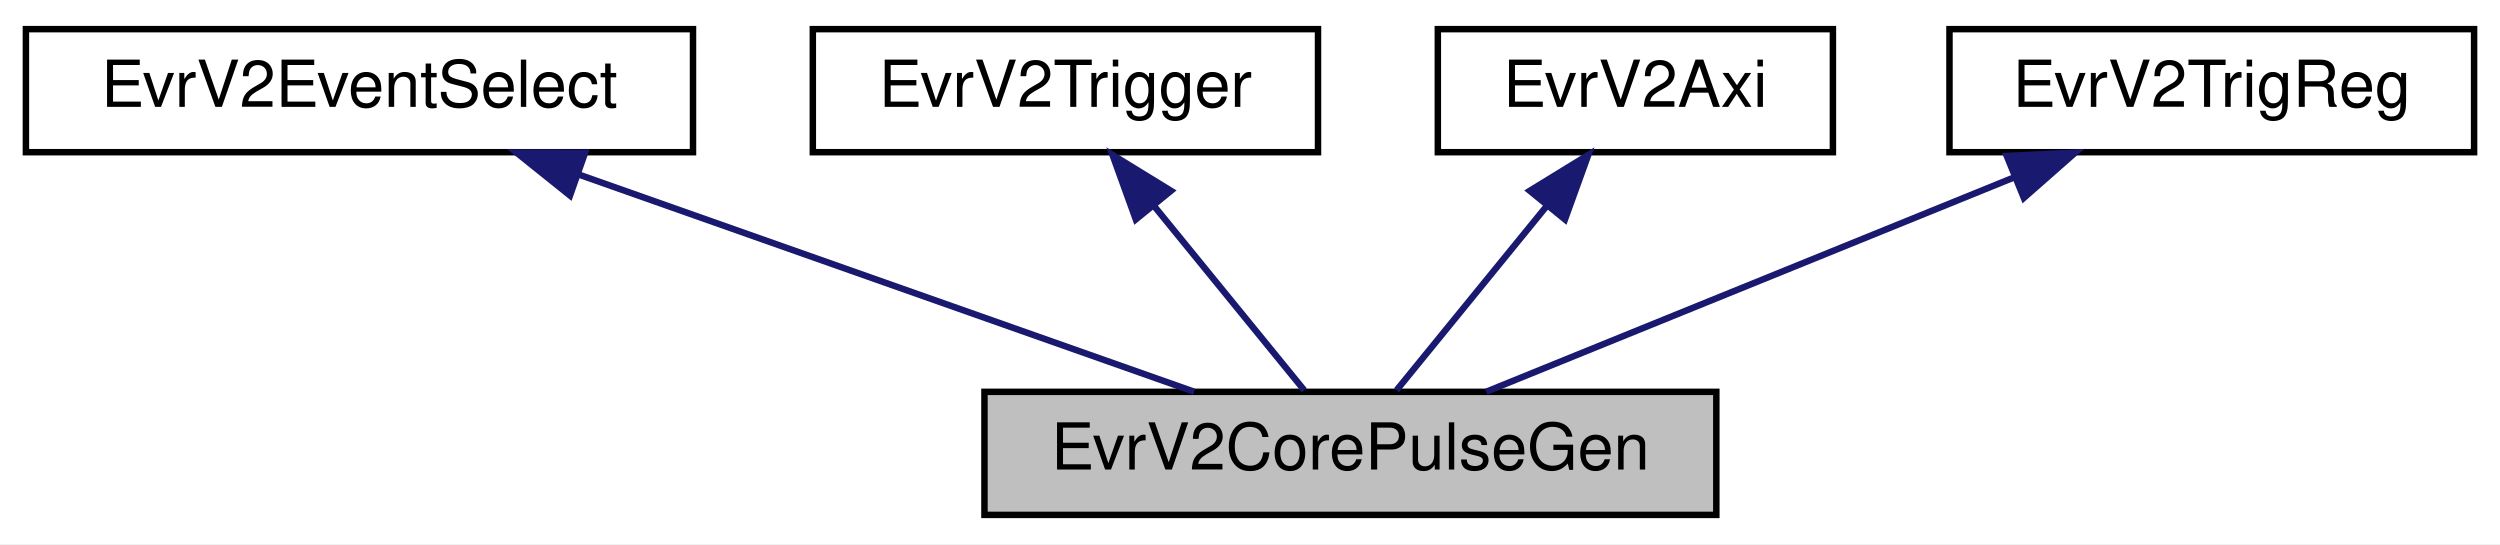
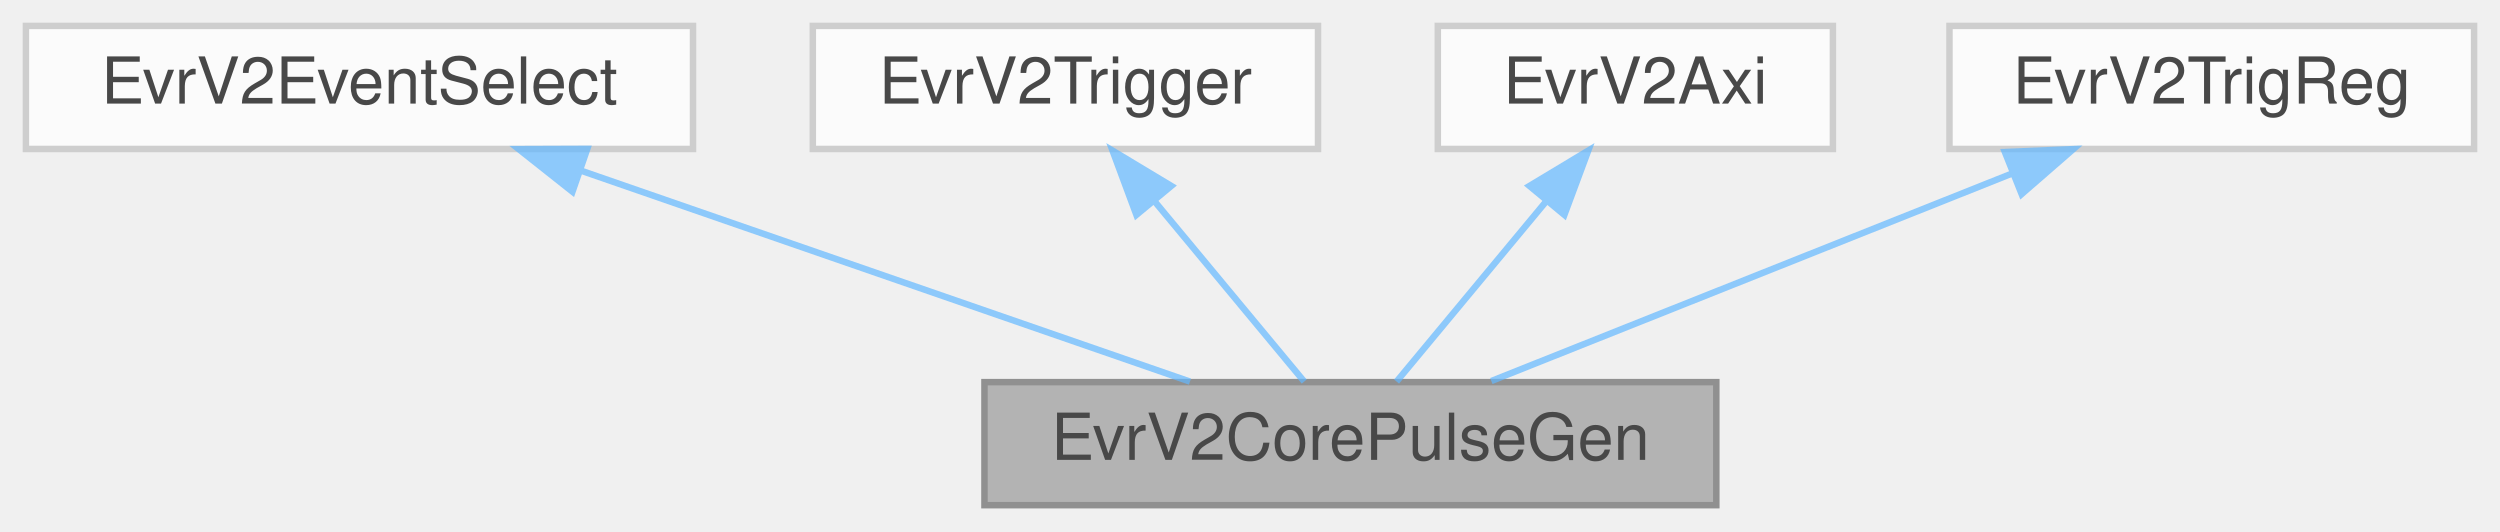
- <svg xmlns="http://www.w3.org/2000/svg" xmlns:xlink="http://www.w3.org/1999/xlink" width="386pt" height="84pt" viewBox="0.00 0.00 386.00 84.00">
-   <g id="graph0" class="graph" transform="scale(1 1) rotate(0) translate(4 80)">
-     <polygon fill="white" stroke="transparent" points="-4,4 -4,-80 382,-80 382,4 -4,4" />
-     <g id="node1" class="node">
-       <g id="a_node1">
-         <a xlink:title=" ">
-           <polygon fill="#bfbfbf" stroke="black" points="148,-0.5 148,-19.5 261,-19.5 261,-0.5 148,-0.5" />
-           <text text-anchor="middle" x="204.5" y="-7.5" font-family="Helvetica,sans-Serif" font-size="10.00">EvrV2CorePulseGen</text>
-         </a>
+ <svg xmlns="http://www.w3.org/2000/svg" xmlns:xlink="http://www.w3.org/1999/xlink" width="386pt" height="82pt" viewBox="0.00 0.00 386.00 82.00">
+   <svg id="main" version="1.1" xml:space="preserve">
+     <style type="text/css">
+ .node, .edge {opacity: 0.7;}
+ .node.selected, .edge.selected {opacity: 1;}
+ .edge:hover path { stroke: red; }
+ .edge:hover polygon { stroke: red; fill: red; }
+ </style>
+     <svg id="graph" class="graph">
+       <g id="graph0" class="graph" transform="scale(1 1) rotate(0) translate(4 78)">
+         <g id="Node000001" class="node">
+           <g id="a_Node000001">
+             <a xlink:title=" ">
+               <polygon fill="#999999" stroke="#666666" points="261,-19 148,-19 148,0 261,0 261,-19" />
+               <text text-anchor="middle" x="204.5" y="-7" font-family="Helvetica,sans-Serif" font-size="10.00">EvrV2CorePulseGen</text>
+             </a>
+           </g>
+         </g>
+         <g id="Node000002" class="node">
+           <g id="a_Node000002">
+             <a xlink:href="classEvrV2EventSelect.html" target="_top" xlink:title=" ">
+               <polygon fill="white" stroke="#bfbfbf" points="103,-74 0,-74 0,-55 103,-55 103,-74" />
+               <text text-anchor="middle" x="51.5" y="-62" font-family="Helvetica,sans-Serif" font-size="10.00">EvrV2EventSelect</text>
+             </a>
+           </g>
+         </g>
+         <g id="edge1_Node000001_Node000002" class="edge">
+           <g id="a_edge1_Node000001_Node000002">
+             <a xlink:title=" ">
+               <path fill="none" stroke="#63b8ff" d="M85.65,-51.67C114.18,-41.79 154.19,-27.93 179.73,-19.08" />
+               <polygon fill="#63b8ff" stroke="#63b8ff" points="84.39,-48.4 76.08,-54.98 86.68,-55.02 84.39,-48.4" />
+             </a>
+           </g>
+         </g>
+         <g id="Node000003" class="node">
+           <g id="a_Node000003">
+             <a xlink:href="classEvrV2Trigger.html" target="_top" xlink:title=" ">
+               <polygon fill="white" stroke="#bfbfbf" points="199.5,-74 121.5,-74 121.5,-55 199.5,-55 199.5,-74" />
+               <text text-anchor="middle" x="160.5" y="-62" font-family="Helvetica,sans-Serif" font-size="10.00">EvrV2Trigger</text>
+             </a>
+           </g>
+         </g>
+         <g id="edge2_Node000001_Node000003" class="edge">
+           <g id="a_edge2_Node000001_Node000003">
+             <a xlink:title=" ">
+               <path fill="none" stroke="#63b8ff" d="M174.23,-46.96C181.9,-37.72 191.13,-26.6 197.37,-19.09" />
+               <polygon fill="#63b8ff" stroke="#63b8ff" points="171.46,-44.82 167.77,-54.75 176.85,-49.29 171.46,-44.82" />
+             </a>
+           </g>
+         </g>
+         <g id="Node000004" class="node">
+           <g id="a_Node000004">
+             <a xlink:href="classEvrV2Axi.html" target="_top" xlink:title=" ">
+               <polygon fill="white" stroke="#bfbfbf" points="279,-74 218,-74 218,-55 279,-55 279,-74" />
+               <text text-anchor="middle" x="248.5" y="-62" font-family="Helvetica,sans-Serif" font-size="10.00">EvrV2Axi</text>
+             </a>
+           </g>
+         </g>
+         <g id="edge3_Node000001_Node000004" class="edge">
+           <g id="a_edge3_Node000001_Node000004">
+             <a xlink:title=" ">
+               <path fill="none" stroke="#63b8ff" d="M234.77,-46.96C227.1,-37.72 217.87,-26.6 211.63,-19.09" />
+               <polygon fill="#63b8ff" stroke="#63b8ff" points="232.15,-49.29 241.23,-54.75 237.54,-44.82 232.15,-49.29" />
+             </a>
+           </g>
+         </g>
+         <g id="Node000005" class="node">
+           <g id="a_Node000005">
+             <a xlink:href="classEvrV2TrigReg.html" target="_top" xlink:title=" ">
+               <polygon fill="white" stroke="#bfbfbf" points="378,-74 297,-74 297,-55 378,-55 378,-74" />
+               <text text-anchor="middle" x="337.5" y="-62" font-family="Helvetica,sans-Serif" font-size="10.00">EvrV2TrigReg</text>
+             </a>
+           </g>
+         </g>
+         <g id="edge4_Node000001_Node000005" class="edge">
+           <g id="a_edge4_Node000001_Node000005">
+             <a xlink:title=" ">
+               <path fill="none" stroke="#63b8ff" d="M306.53,-51.16C281.91,-41.35 248.09,-27.87 226.26,-19.17" />
+               <polygon fill="#63b8ff" stroke="#63b8ff" points="305.55,-54.53 316.13,-54.98 308.14,-48.03 305.55,-54.53" />
+             </a>
+           </g>
+         </g>
      </g>
-     </g>
-     <g id="node2" class="node">
-       <g id="a_node2">
-         <a xlink:href="classEvrV2EventSelect.html" target="_top" xlink:title=" ">
-           <polygon fill="white" stroke="black" points="0,-56.5 0,-75.5 103,-75.5 103,-56.5 0,-56.5" />
-           <text text-anchor="middle" x="51.5" y="-63.5" font-family="Helvetica,sans-Serif" font-size="10.00">EvrV2EventSelect</text>
-         </a>
-       </g>
-     </g>
-     <g id="edge1" class="edge">
-       <path fill="none" stroke="midnightblue" d="M85.39,-53.04C114.18,-42.88 154.79,-28.55 180.37,-19.52" />
-       <polygon fill="midnightblue" stroke="midnightblue" points="84.01,-49.81 75.74,-56.44 86.34,-56.42 84.01,-49.81" />
-     </g>
-     <g id="node3" class="node">
-       <g id="a_node3">
-         <a xlink:href="classEvrV2Trigger.html" target="_top" xlink:title=" ">
-           <polygon fill="white" stroke="black" points="121.5,-56.5 121.5,-75.5 199.5,-75.5 199.5,-56.5 121.5,-56.5" />
-           <text text-anchor="middle" x="160.5" y="-63.5" font-family="Helvetica,sans-Serif" font-size="10.00">EvrV2Trigger</text>
-         </a>
-       </g>
-     </g>
-     <g id="edge2" class="edge">
-       <path fill="none" stroke="midnightblue" d="M174.23,-48.14C181.9,-38.74 191.13,-27.4 197.37,-19.75" />
-       <polygon fill="midnightblue" stroke="midnightblue" points="171.37,-46.12 167.77,-56.08 176.8,-50.54 171.37,-46.12" />
-     </g>
-     <g id="node4" class="node">
-       <g id="a_node4">
-         <a xlink:href="classEvrV2Axi.html" target="_top" xlink:title=" ">
-           <polygon fill="white" stroke="black" points="218,-56.5 218,-75.5 279,-75.5 279,-56.5 218,-56.5" />
-           <text text-anchor="middle" x="248.5" y="-63.5" font-family="Helvetica,sans-Serif" font-size="10.00">EvrV2Axi</text>
-         </a>
-       </g>
-     </g>
-     <g id="edge3" class="edge">
-       <path fill="none" stroke="midnightblue" d="M234.77,-48.14C227.1,-38.74 217.87,-27.4 211.63,-19.75" />
-       <polygon fill="midnightblue" stroke="midnightblue" points="232.2,-50.54 241.23,-56.08 237.63,-46.12 232.2,-50.54" />
-     </g>
-     <g id="node5" class="node">
-       <g id="a_node5">
-         <a xlink:href="classEvrV2TrigReg.html" target="_top" xlink:title=" ">
-           <polygon fill="white" stroke="black" points="297,-56.5 297,-75.5 378,-75.5 378,-56.5 297,-56.5" />
-           <text text-anchor="middle" x="337.5" y="-63.5" font-family="Helvetica,sans-Serif" font-size="10.00">EvrV2TrigReg</text>
-         </a>
-       </g>
-     </g>
-     <g id="edge4" class="edge">
-       <path fill="none" stroke="midnightblue" d="M307.05,-52.64C282.09,-42.5 247.42,-28.43 225.48,-19.52" />
-       <polygon fill="midnightblue" stroke="midnightblue" points="305.84,-55.92 316.43,-56.44 308.48,-49.44 305.84,-55.92" />
-     </g>
-   </g>
+     </svg>
+   </svg>
+   <style type="text/css">
+ 
+ [data-mouse-over-selected='false'] { opacity: 0.7; }
+ [data-mouse-over-selected='true']  { opacity: 1.0; }
+ 
+ </style>
</svg>
